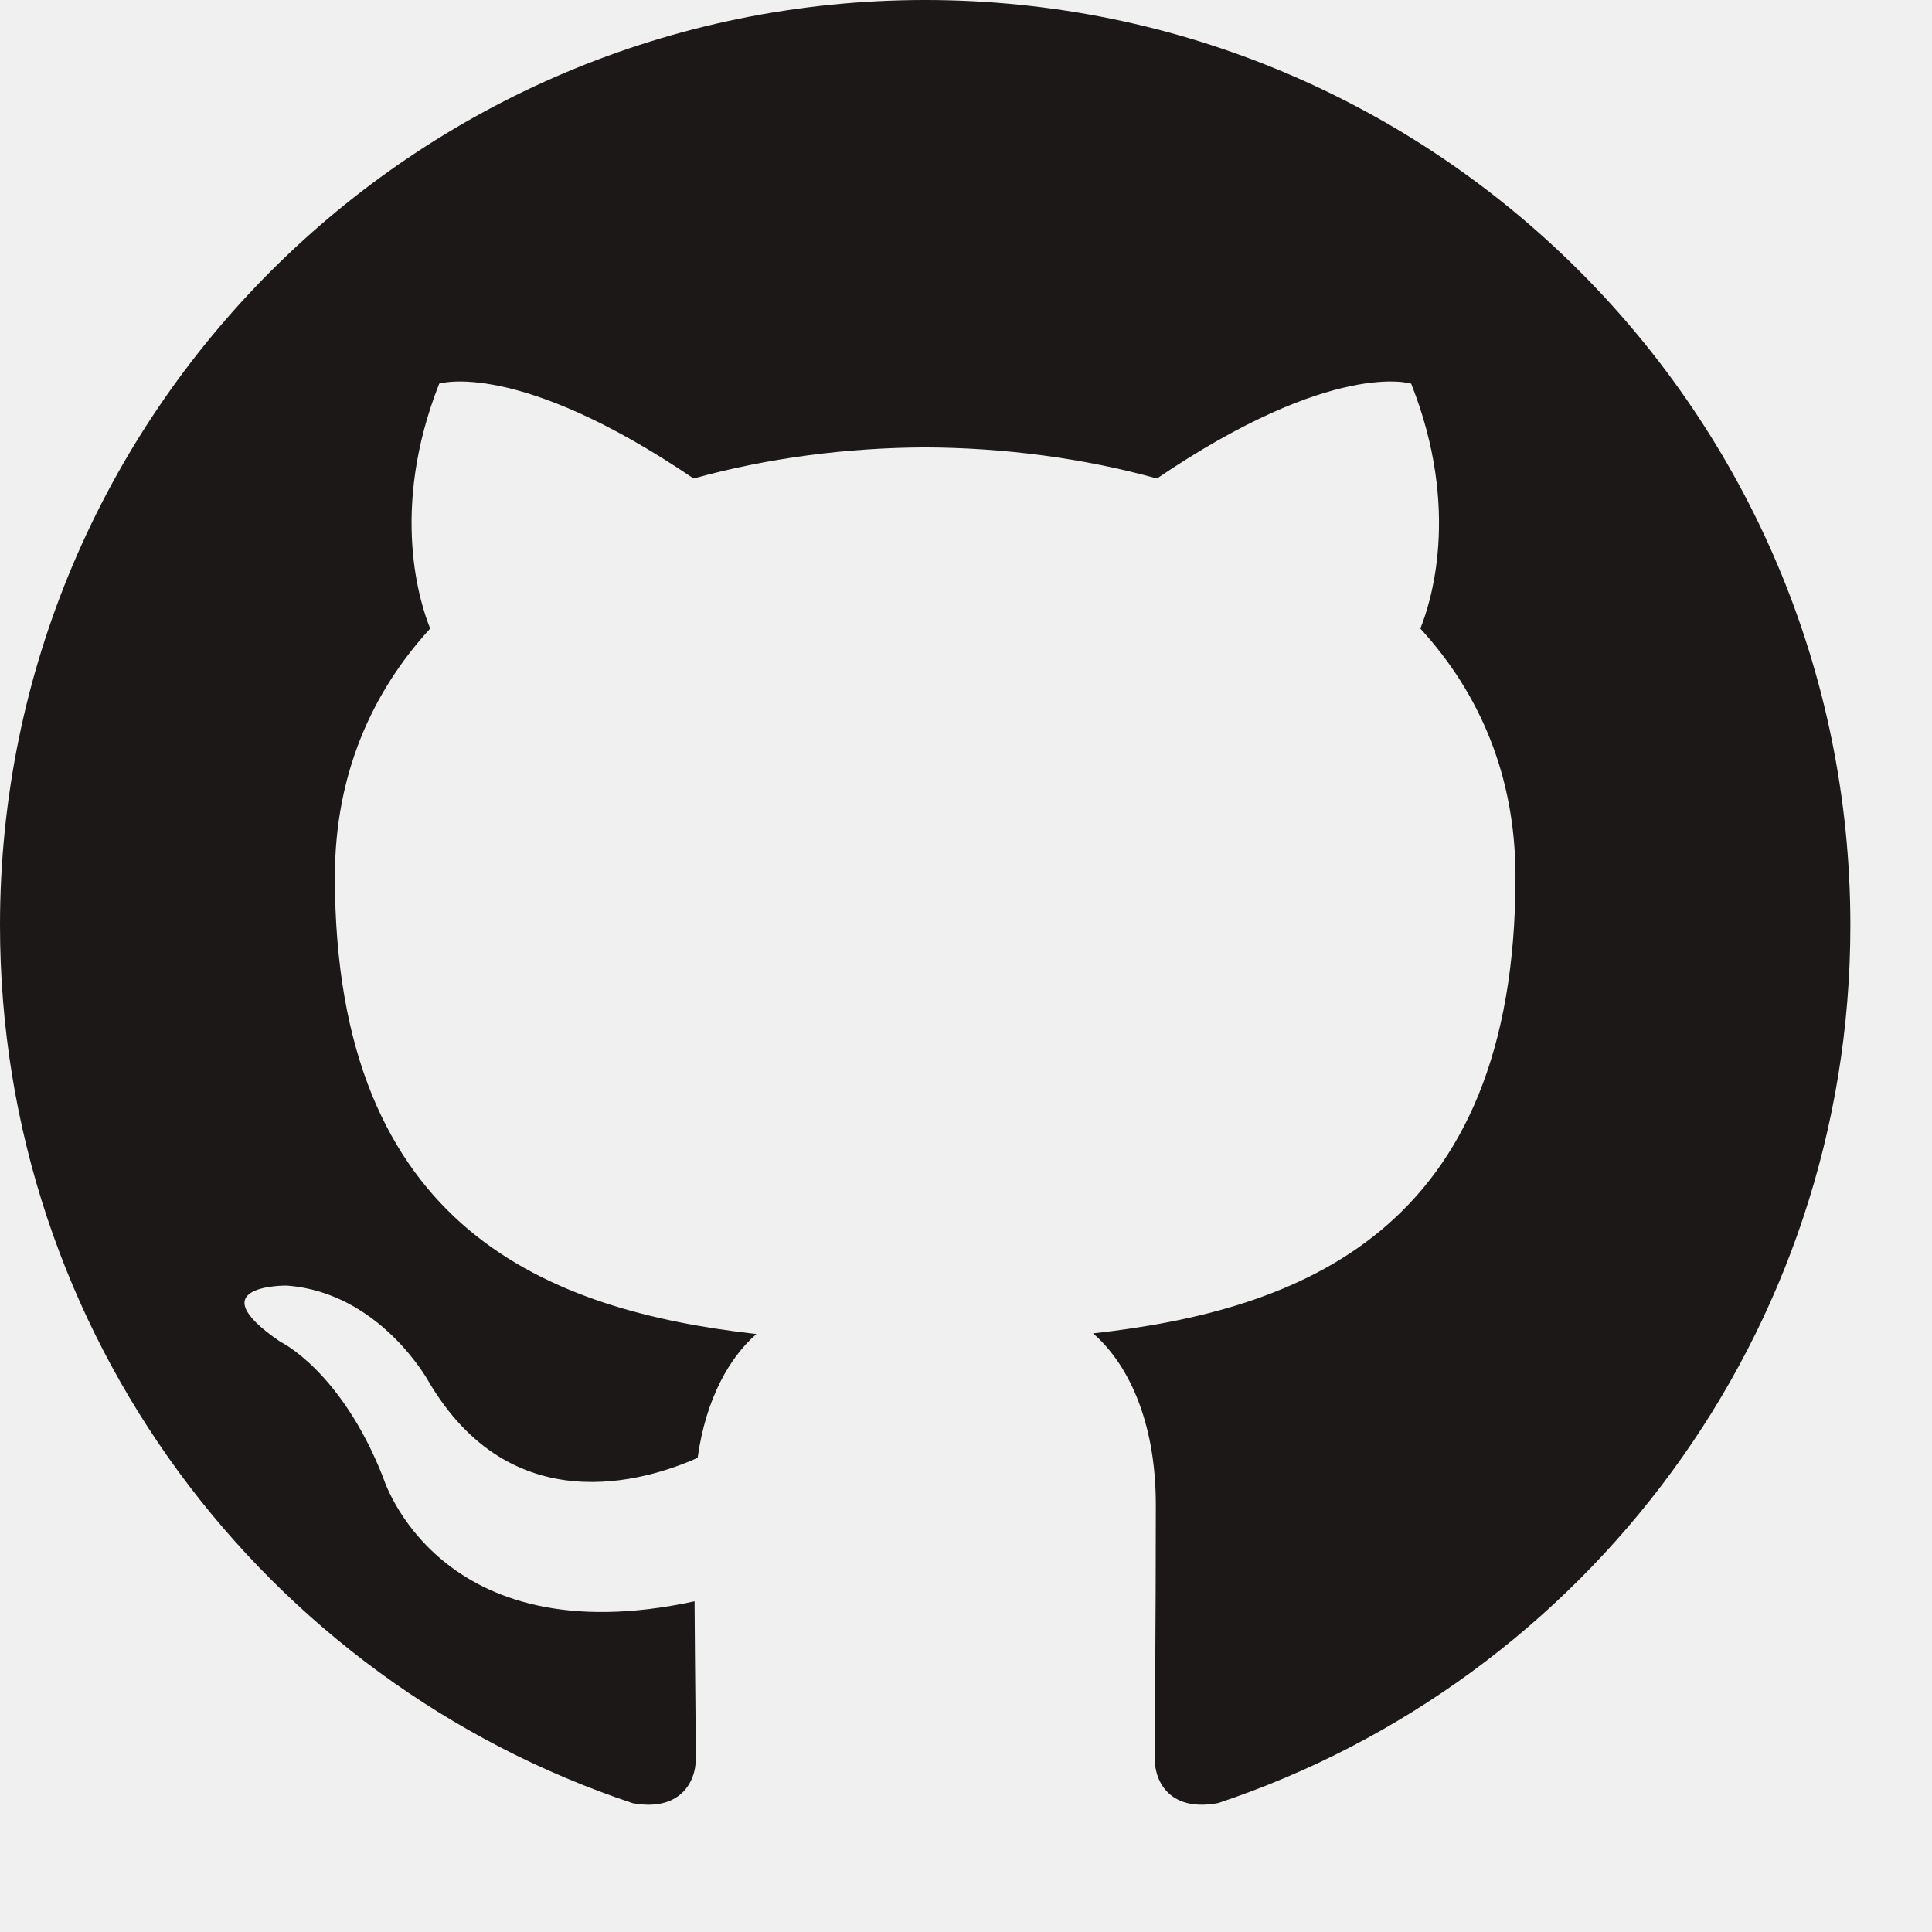
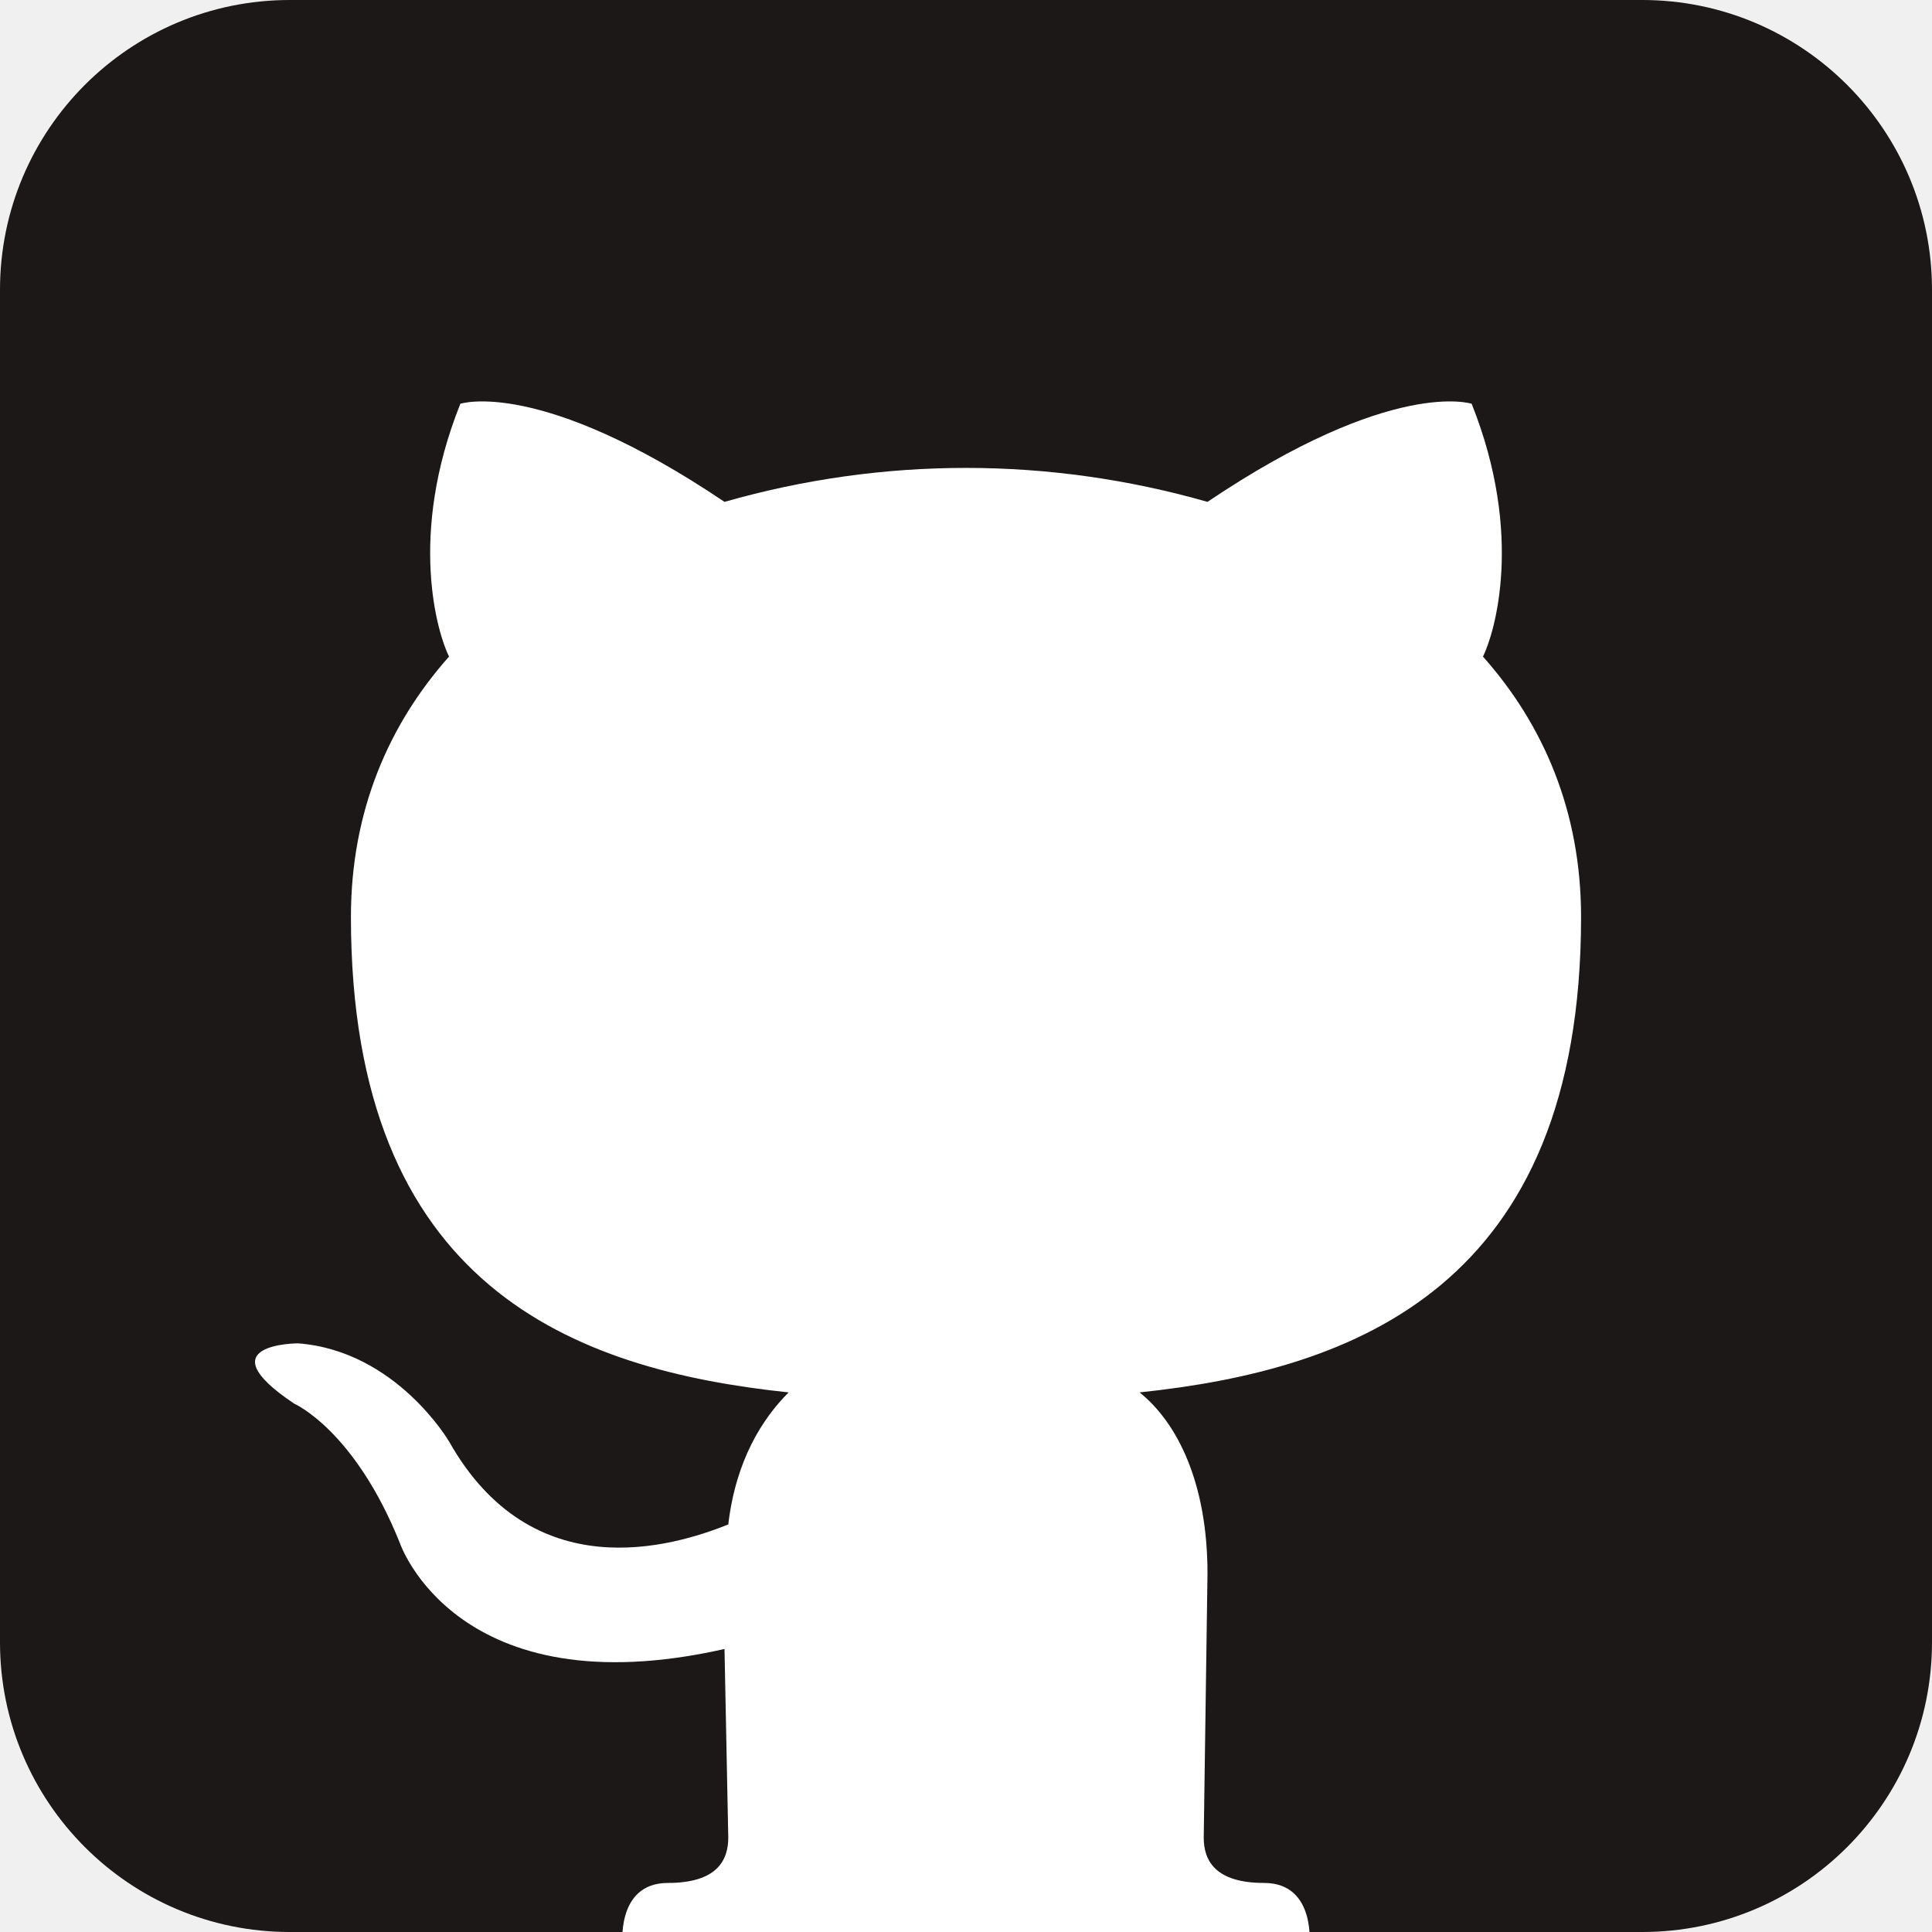
- <svg xmlns="http://www.w3.org/2000/svg" viewBox="0 0 12 12">
-   <path d="M 5.746,0 C 2.573,0 0,2.573 0,5.747 c 0,2.539 1.646,4.693 3.93,5.453 0.288,0.053 0.392,-0.125 0.392,-0.277 0,-0.136 -0.005,-0.498 -0.008,-0.977 C 2.716,10.292 2.379,9.175 2.379,9.175 2.117,8.511 1.741,8.334 1.741,8.334 1.219,7.978 1.78,7.985 1.78,7.985 2.357,8.026 2.66,8.577 2.66,8.577 3.173,9.455 4.005,9.201 4.333,9.055 4.385,8.683 4.533,8.43 4.698,8.286 3.422,8.141 2.08,7.648 2.08,5.446 c 0,-0.627 0.224,-1.14 0.592,-1.542 -0.059,-0.145 -0.256,-0.73 0.056,-1.521 0,0 0.483,-0.155 1.58,0.589 0.458,-0.127 0.95,-0.191 1.439,-0.193 0.488,0.002 0.98,0.066 1.439,0.193 1.097,-0.744 1.579,-0.589 1.579,-0.589 0.314,0.791 0.116,1.375 0.057,1.521 0.368,0.402 0.591,0.915 0.591,1.542 0,2.208 -1.344,2.693 -2.624,2.836 0.206,0.177 0.39,0.528 0.39,1.064 0,0.768 -0.007,1.388 -0.007,1.576 0,0.154 0.103,0.333 0.395,0.277 C 9.848,10.437 11.493,8.285 11.493,5.747 11.493,2.573 8.92,0 5.746,0" style="fill:#1b1817;fill-opacity:1;fill-rule:evenodd;stroke:none;stroke-width:0.353" />
+ <svg xmlns="http://www.w3.org/2000/svg" aria-label="GitHub" role="img" viewBox="0 0 512 512">
+   <rect width="512" height="512" rx="15%" fill="#1B1817" />
+   <path fill="#fff" d="M335 499c14 0 12 17 12 17H165s-2-17 12-17c13 0 16-6 16-12l-1-50c-71 16-86-28-86-28-12-30-28-37-28-37-24-16 1-16 1-16 26 2 40 26 40 26 22 39 59 28 74 22 2-17 9-28 16-35-57-6-116-28-116-126 0-28 10-51 26-69-3-6-11-32 3-67 0 0 21-7 70 26 42-12 86-12 128 0 49-33 70-26 70-26 14 35 6 61 3 67 16 18 26 41 26 69 0 98-60 120-117 126 10 8 18 24 18 48l-1 70c0 6 3 12 16 12z" />
</svg>
